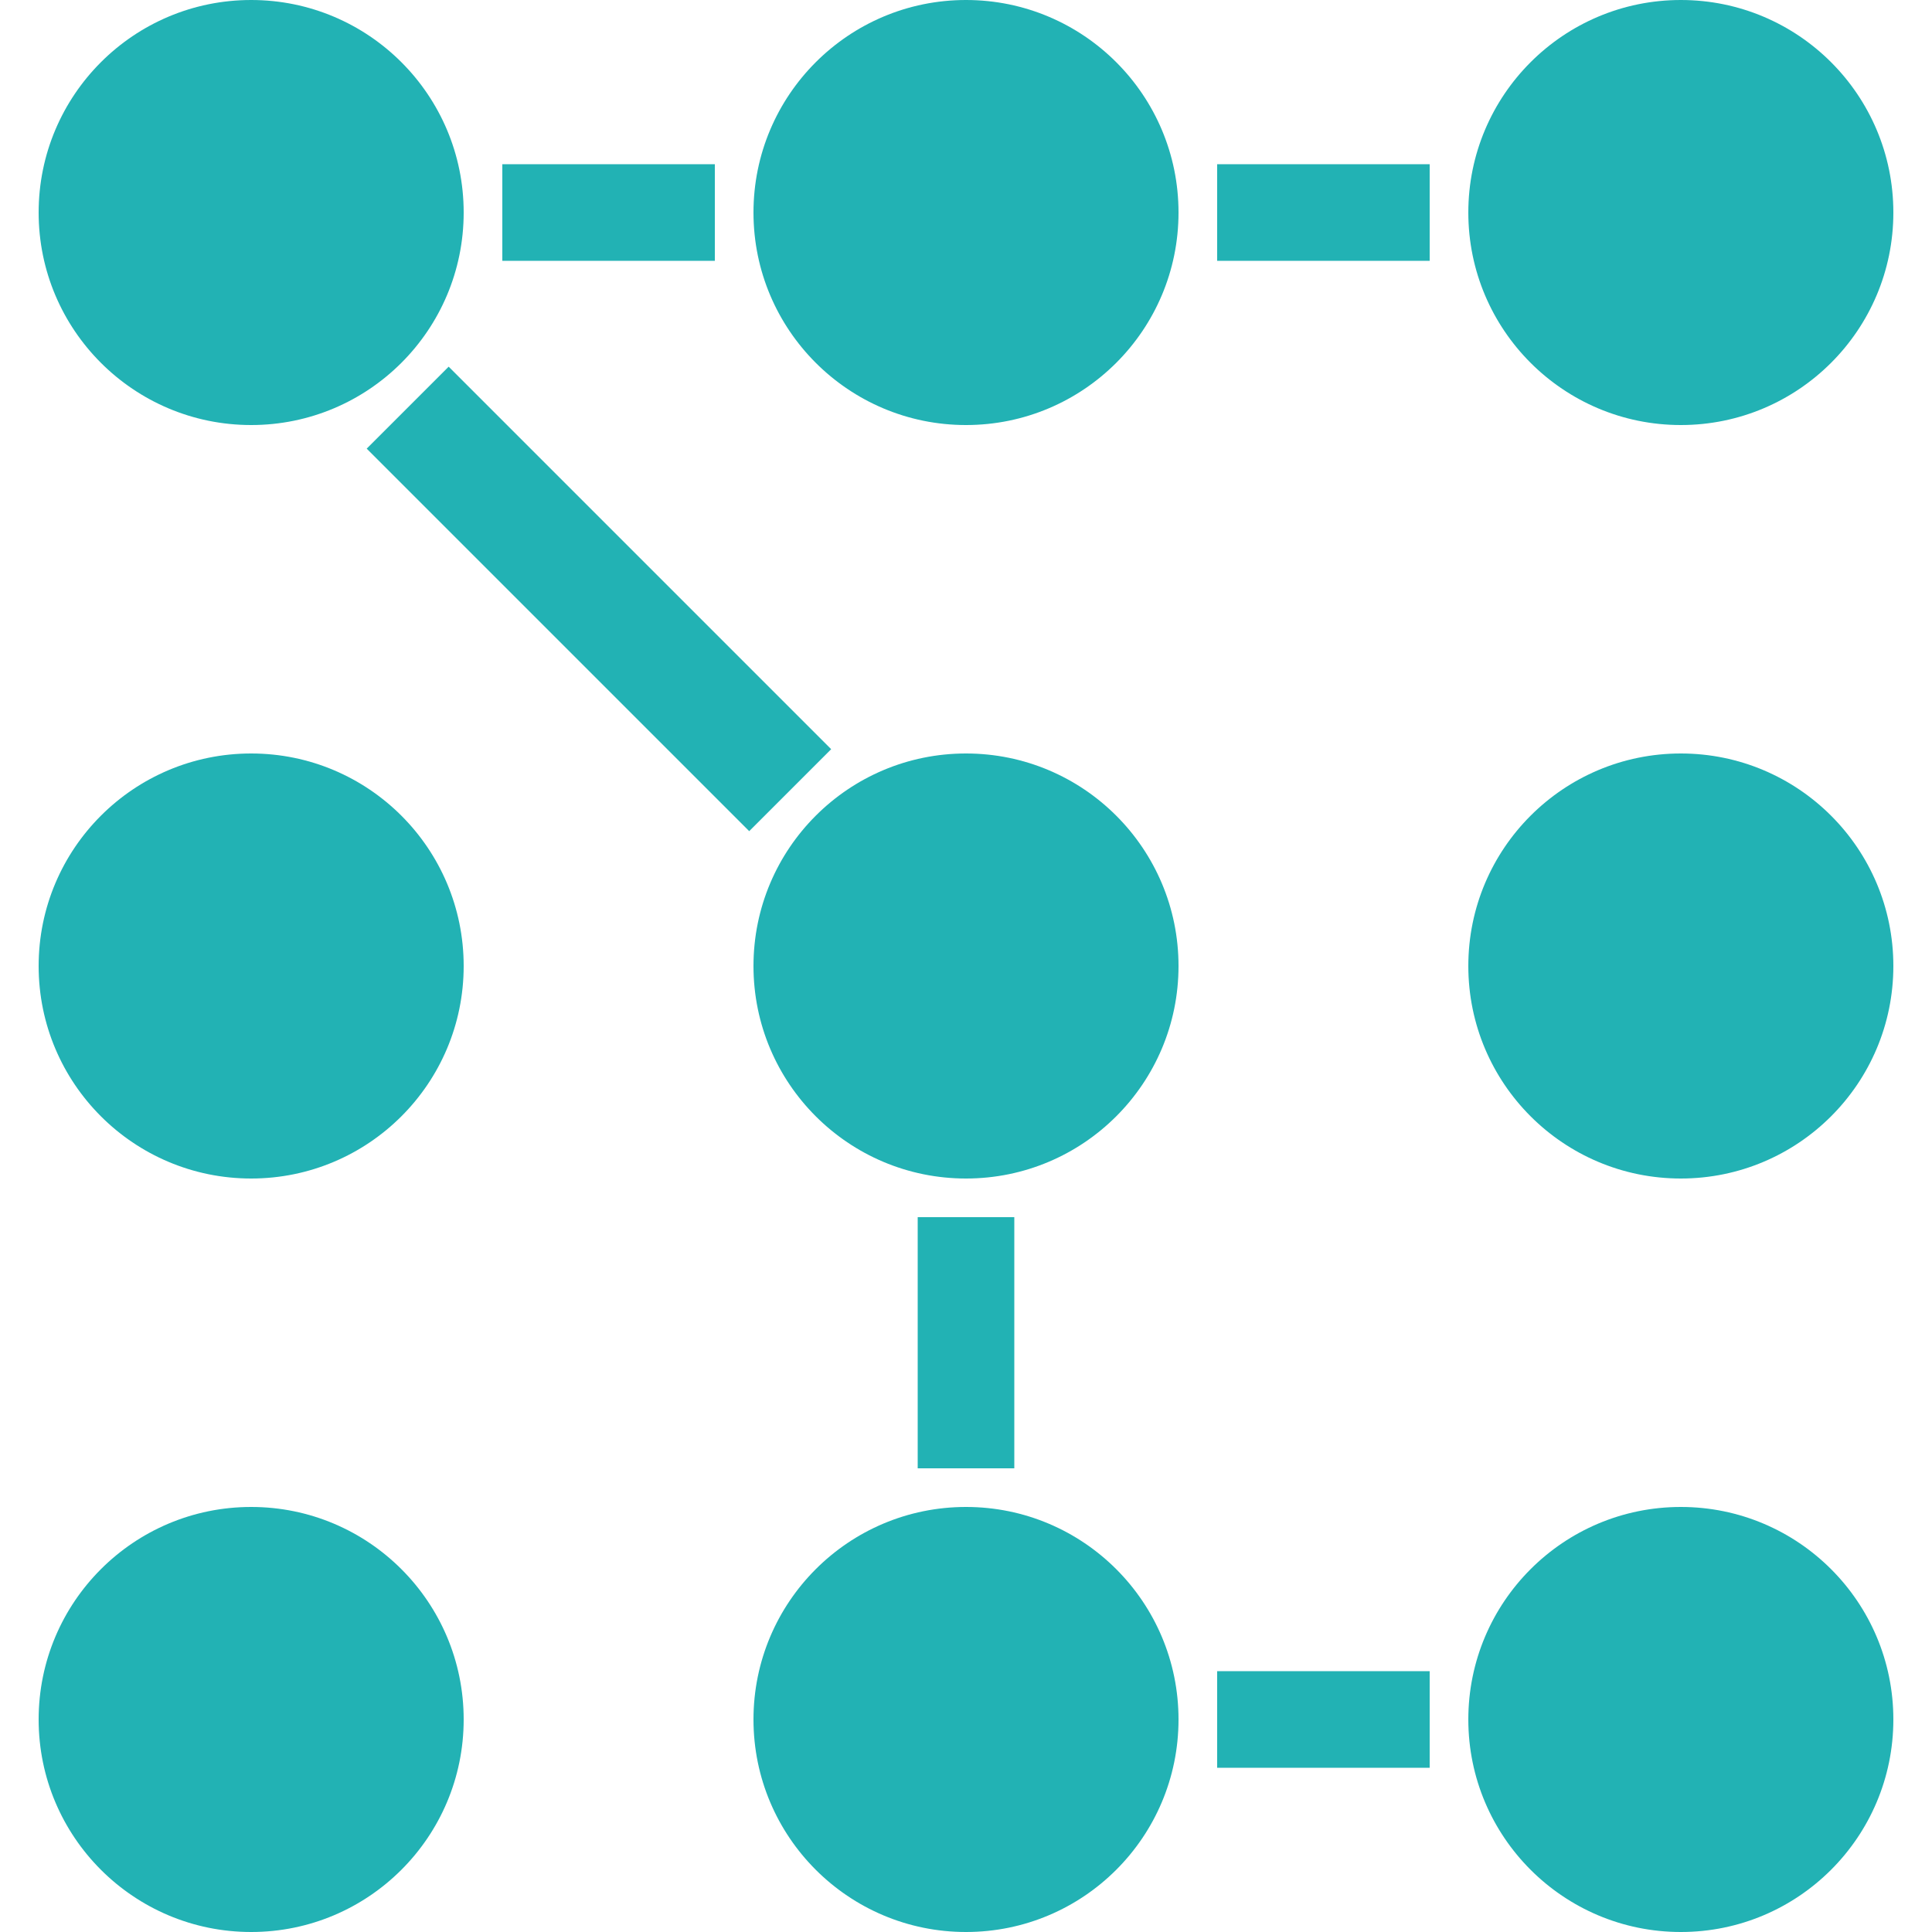
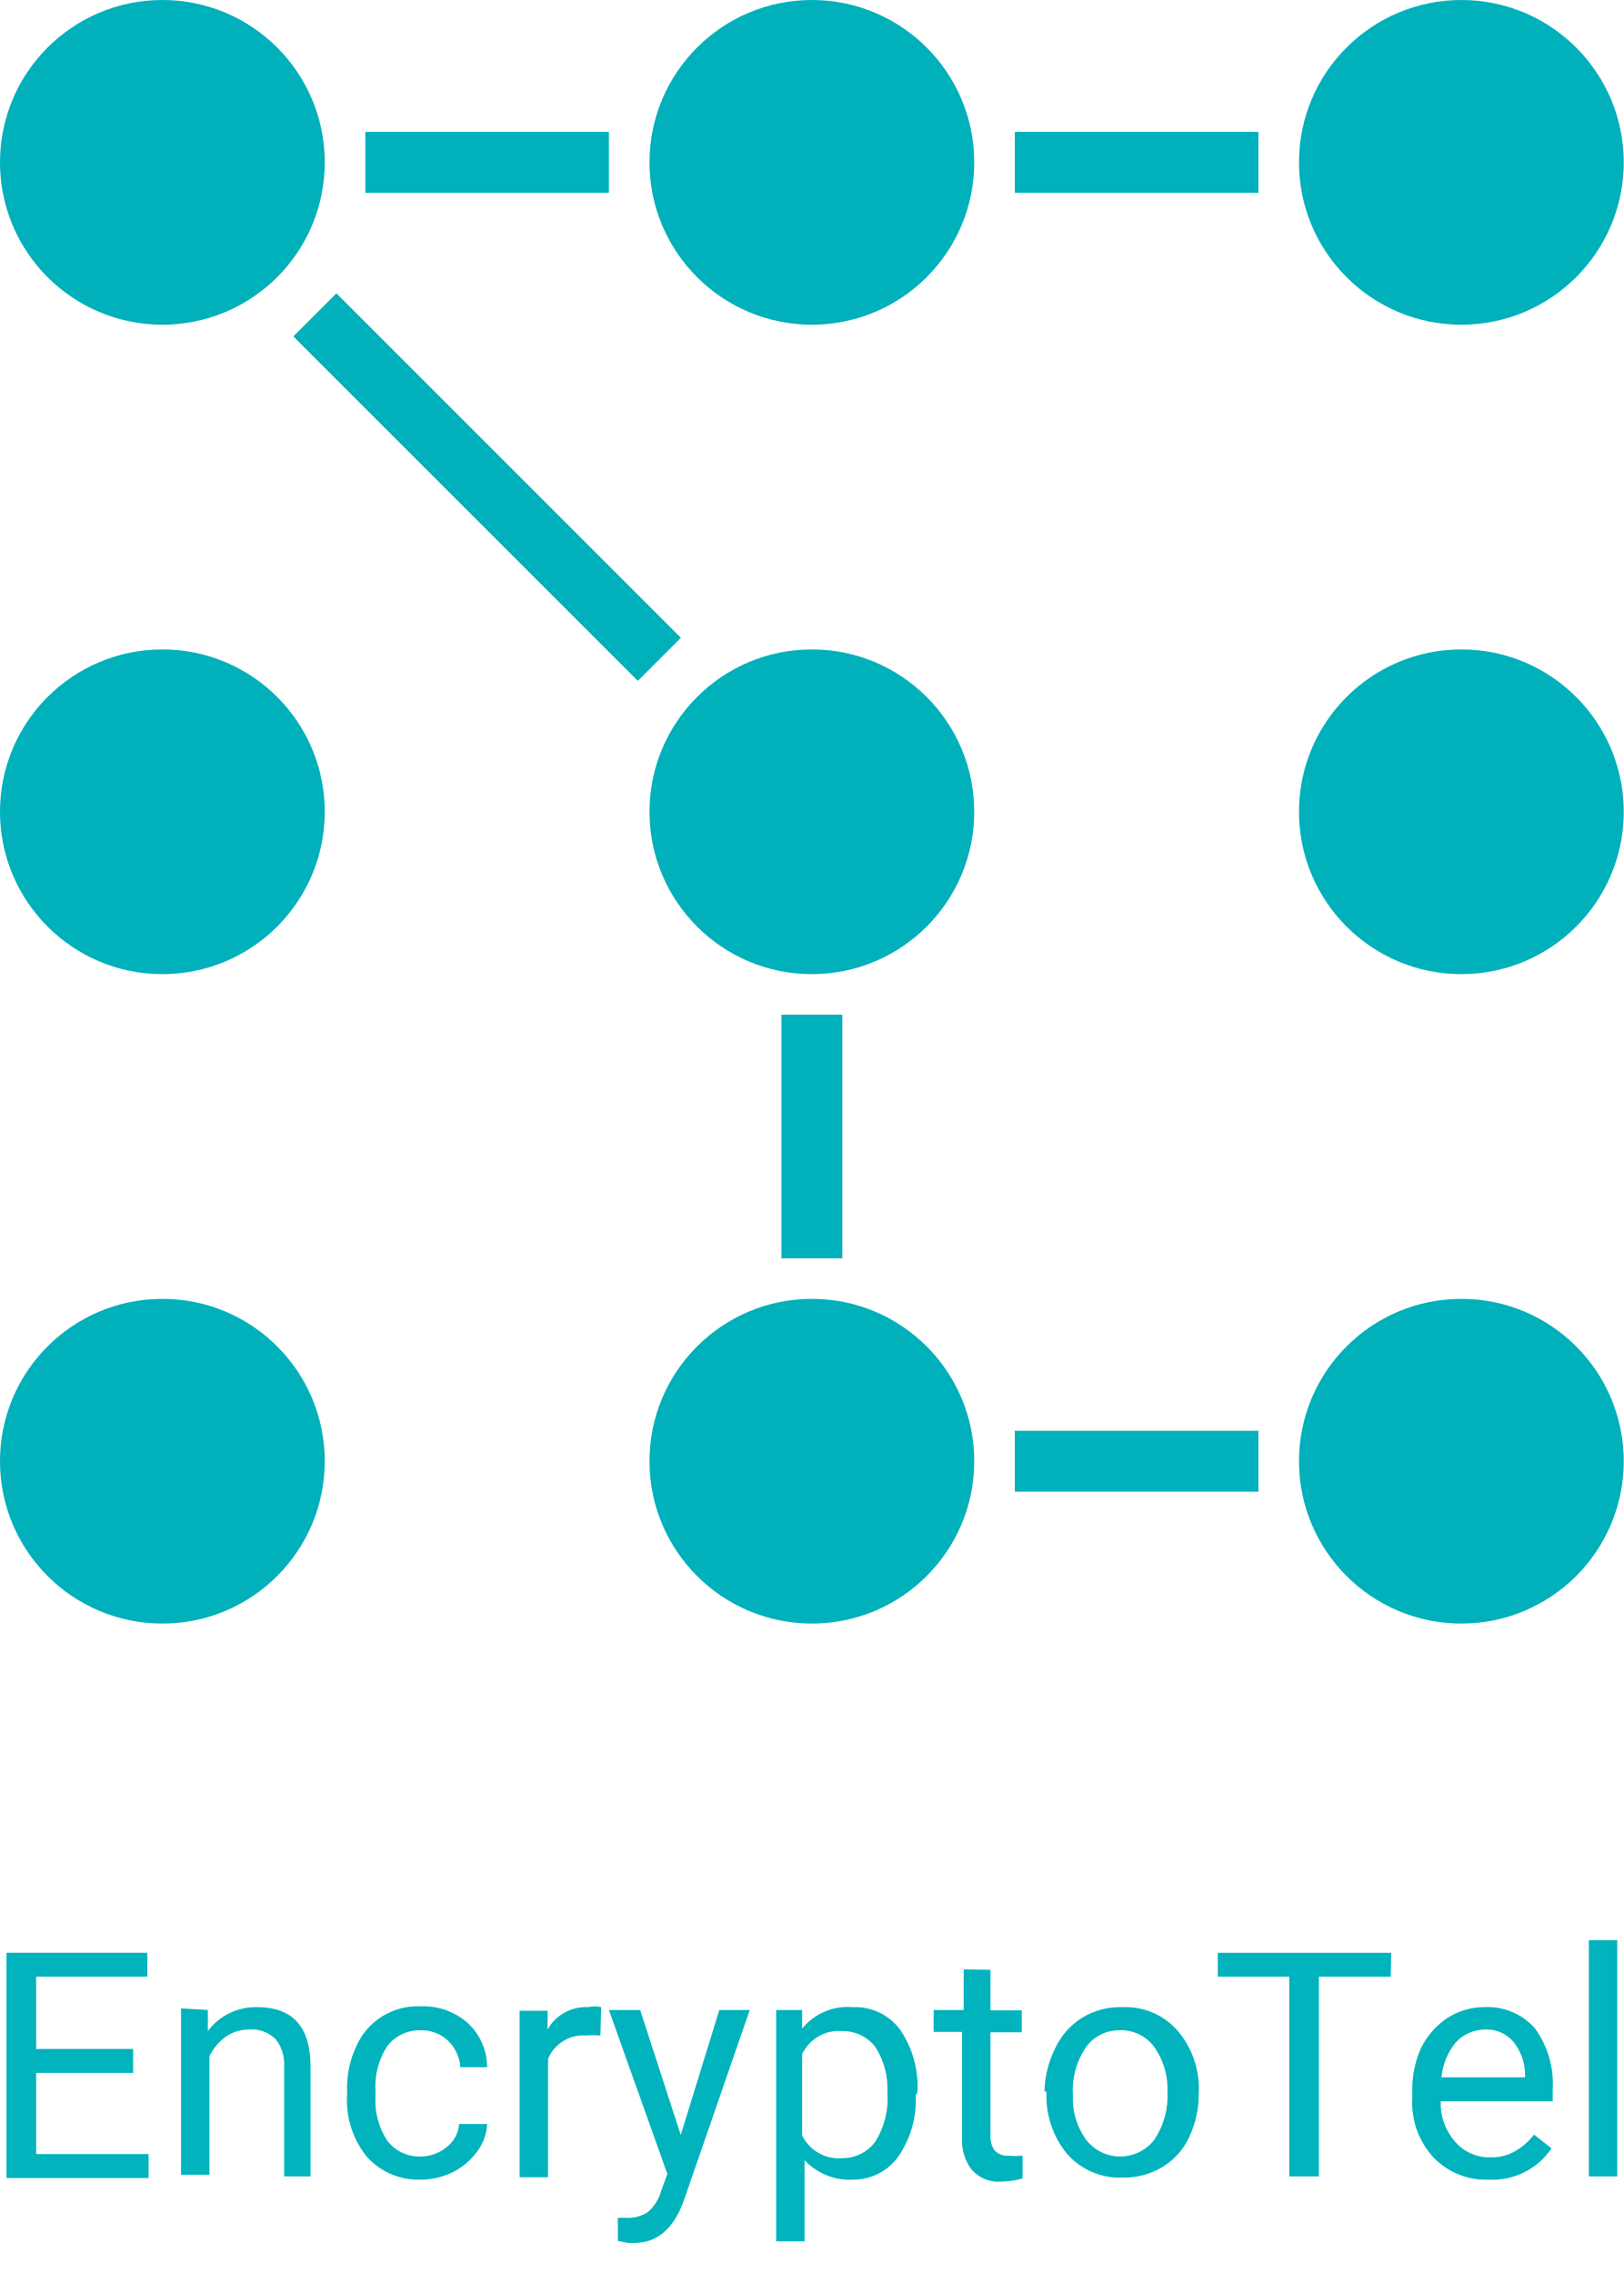
- <svg xmlns="http://www.w3.org/2000/svg" viewBox="0 0 100 100">
+ <svg xmlns="http://www.w3.org/2000/svg" id="logo_EncryptoTel" data-name="logo EncryptoTel" viewBox="0 0 40 56">
  <defs>
-     <style>.cls-1{fill:none;}.cls-2{fill:#22b2b4;}</style>
+     <style>.cls-1{fill:#00b3bd;}.cls-2{fill:#00b0ba;}</style>
  </defs>
-   <g id="Слой_2" data-name="Слой 2">
-     <g id="ETT_100px">
-       <rect id="_bg_" data-name="&lt;bg&gt;" class="cls-1" width="100" height="100" />
-       <circle class="cls-2" cx="13" cy="11" r="11" />
-       <circle class="cls-2" cx="50" cy="11" r="11" />
-       <circle class="cls-2" cx="87" cy="11" r="11" />
-       <circle class="cls-2" cx="13" cy="50" r="11" />
-       <circle class="cls-2" cx="50" cy="50" r="11" />
-       <circle class="cls-2" cx="87" cy="50" r="11" />
-       <circle class="cls-2" cx="13" cy="89" r="11" />
-       <circle class="cls-2" cx="50" cy="89" r="11" />
-       <circle class="cls-2" cx="87" cy="89" r="11" />
-       <rect class="cls-2" x="26" y="8.5" width="11" height="5" />
-       <rect class="cls-2" x="63" y="8.5" width="11" height="5" />
-       <rect class="cls-2" x="47.5" y="63" width="5" height="13" />
-       <rect class="cls-2" x="63" y="86.5" width="11" height="5" />
-       <rect class="cls-2" x="28" y="17" width="6" height="28" transform="translate(-12.84 31) rotate(-45)" />
-     </g>
+   <g id="EncryptoTel">
+     <path class="cls-1" d="M3.28,51.07H.89v2H3.66v.59H.16V48.11H3.63v.59H.89v1.78H3.28Z" />
+     <path class="cls-1" d="M5.12,49.52l0,.52a1.47,1.47,0,0,1,1.22-.59c.87,0,1.31.49,1.31,1.46v2.71H7V50.91a1,1,0,0,0-.2-.66A.82.82,0,0,0,6.16,50a1,1,0,0,0-.6.18,1.26,1.26,0,0,0-.4.48v2.92h-.7v-4.1Z" />
+     <path class="cls-1" d="M10.39,53.13A1,1,0,0,0,11,52.9a.78.78,0,0,0,.31-.57H12a1.22,1.22,0,0,1-.24.67,1.72,1.72,0,0,1-.59.51,1.84,1.84,0,0,1-.79.19,1.71,1.71,0,0,1-1.34-.56,2.22,2.22,0,0,1-.49-1.53v-.12a2.39,2.39,0,0,1,.22-1.06,1.65,1.65,0,0,1,1.6-1,1.64,1.64,0,0,1,1.15.41A1.47,1.47,0,0,1,12,50.93h-.66a1,1,0,0,0-.3-.65.94.94,0,0,0-.67-.26,1,1,0,0,0-.83.39,1.82,1.82,0,0,0-.29,1.11v.13a1.79,1.79,0,0,0,.29,1.09A1,1,0,0,0,10.39,53.13Z" />
+     <path class="cls-1" d="M14.79,50.15a2,2,0,0,0-.35,0,.93.93,0,0,0-.94.58v2.91h-.7v-4.1h.69V50a1.08,1.08,0,0,1,1-.55.72.72,0,0,1,.32,0Z" />
+     <path class="cls-1" d="M16.77,52.6l.95-3.08h.75l-1.64,4.74c-.26.68-.66,1-1.22,1h-.13l-.26-.05v-.57h.19a.9.9,0,0,0,.55-.14,1.1,1.1,0,0,0,.33-.53l.15-.41L15,49.52h.77Z" />
+     <path class="cls-1" d="M22.56,51.62a2.46,2.46,0,0,1-.43,1.51A1.36,1.36,0,0,1,21,53.7a1.51,1.51,0,0,1-1.18-.48v2h-.7V49.52h.64l0,.46A1.44,1.44,0,0,1,21,49.45a1.38,1.38,0,0,1,1.17.55,2.48,2.48,0,0,1,.43,1.55Zm-.7-.08a1.89,1.89,0,0,0-.29-1.1,1,1,0,0,0-.81-.4,1,1,0,0,0-1,.57v2a1,1,0,0,0,1,.56,1,1,0,0,0,.8-.4A2,2,0,0,0,21.86,51.54Z" />
+     <path class="cls-1" d="M24.4,48.53v1h.77v.54H24.4v2.55a.56.56,0,0,0,.11.37.43.43,0,0,0,.35.12,1.6,1.6,0,0,0,.33,0v.56a2.08,2.08,0,0,1-.54.08.88.88,0,0,1-.71-.29,1.19,1.19,0,0,1-.24-.8V50.06H23v-.54h.74v-1Z" />
+     <path class="cls-1" d="M25.73,51.53A2.52,2.52,0,0,1,26,50.45a1.76,1.76,0,0,1,.66-.74,1.79,1.79,0,0,1,1-.26,1.7,1.7,0,0,1,1.35.58,2.19,2.19,0,0,1,.52,1.54v0a2.44,2.44,0,0,1-.23,1.07,1.68,1.68,0,0,1-.65.74,1.83,1.83,0,0,1-1,.27,1.73,1.73,0,0,1-1.36-.58,2.25,2.25,0,0,1-.51-1.54Zm.7.09a1.74,1.74,0,0,0,.32,1.09,1.06,1.06,0,0,0,1.69,0,1.93,1.93,0,0,0,.32-1.18,1.78,1.78,0,0,0-.32-1.09,1,1,0,0,0-.85-.42,1,1,0,0,0-.84.42A1.89,1.89,0,0,0,26.43,51.62Z" />
+     <path class="cls-1" d="M34.26,48.7H32.49v4.92h-.73V48.7H30v-.59h4.27Z" />
+     <path class="cls-1" d="M36.67,53.7a1.78,1.78,0,0,1-1.36-.55,2,2,0,0,1-.52-1.46v-.13A2.53,2.53,0,0,1,35,50.47a1.91,1.91,0,0,1,.65-.75,1.67,1.67,0,0,1,.91-.27,1.55,1.55,0,0,1,1.25.52,2.32,2.32,0,0,1,.44,1.51v.29H35.49a1.43,1.43,0,0,0,.36,1,1.1,1.1,0,0,0,.86.38,1.16,1.16,0,0,0,.63-.16,1.55,1.55,0,0,0,.45-.4l.43.34A1.75,1.75,0,0,1,36.67,53.7ZM36.58,50a1,1,0,0,0-.71.31,1.58,1.58,0,0,0-.36.87h2.06v-.06a1.32,1.32,0,0,0-.29-.82A.87.87,0,0,0,36.58,50Z" />
+     <path class="cls-1" d="M39.84,53.62h-.7V47.8h.7Z" />
  </g>
+   <circle class="cls-2" cx="4" cy="36" r="4" />
+   <circle class="cls-2" cx="36" cy="4" r="4" />
+   <circle class="cls-2" cx="4" cy="20" r="4" />
+   <circle class="cls-2" cx="4" cy="4" r="4" />
+   <circle class="cls-2" cx="20" cy="4" r="4" />
+   <circle class="cls-2" cx="20" cy="20" r="4" />
+   <circle class="cls-2" cx="20" cy="36" r="4" />
+   <circle class="cls-2" cx="36" cy="20" r="4" />
+   <circle class="cls-2" cx="36" cy="36" r="4" />
+   <rect class="cls-2" x="9" y="3.25" width="6" height="1.5" />
+   <rect class="cls-2" x="25" y="3.25" width="6" height="1.5" />
+   <rect class="cls-2" x="25" y="35.25" width="6" height="1.5" />
+   <rect class="cls-2" x="17" y="27.25" width="6" height="1.5" transform="translate(48 8) rotate(90)" />
+   <rect class="cls-2" x="6" y="11.25" width="12" height="1.5" transform="translate(12 -4.97) rotate(45)" />
</svg>
